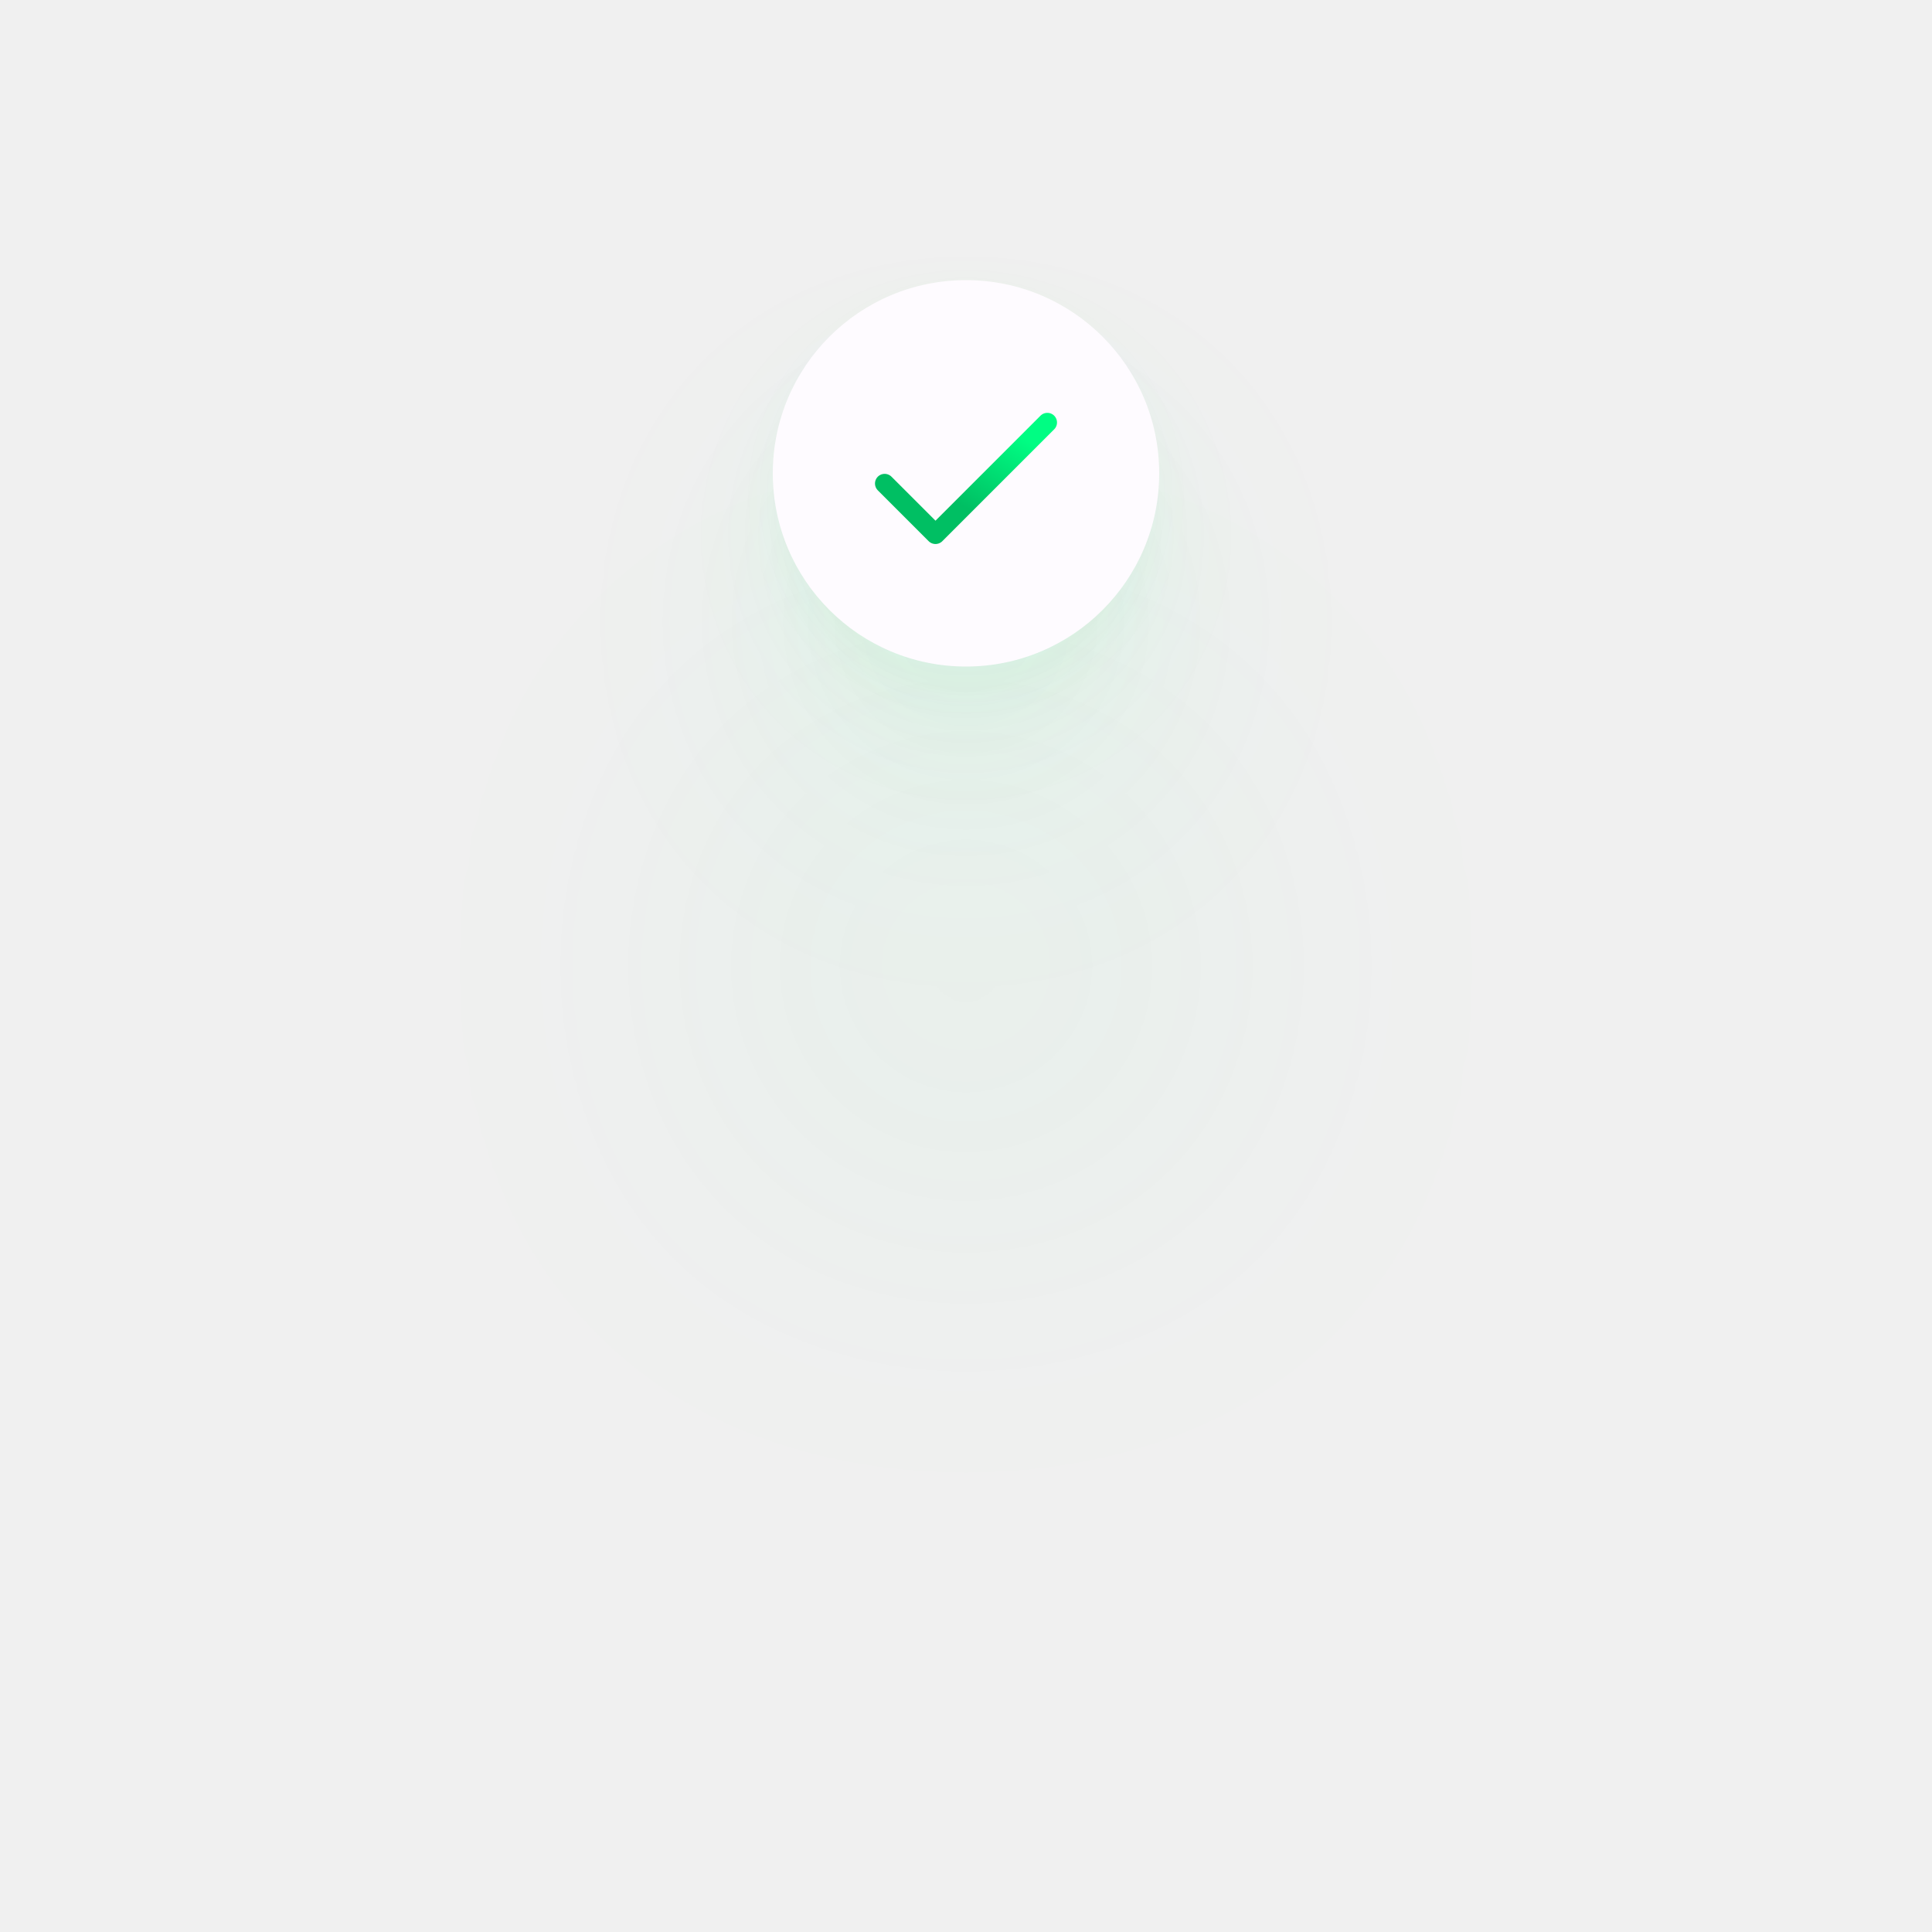
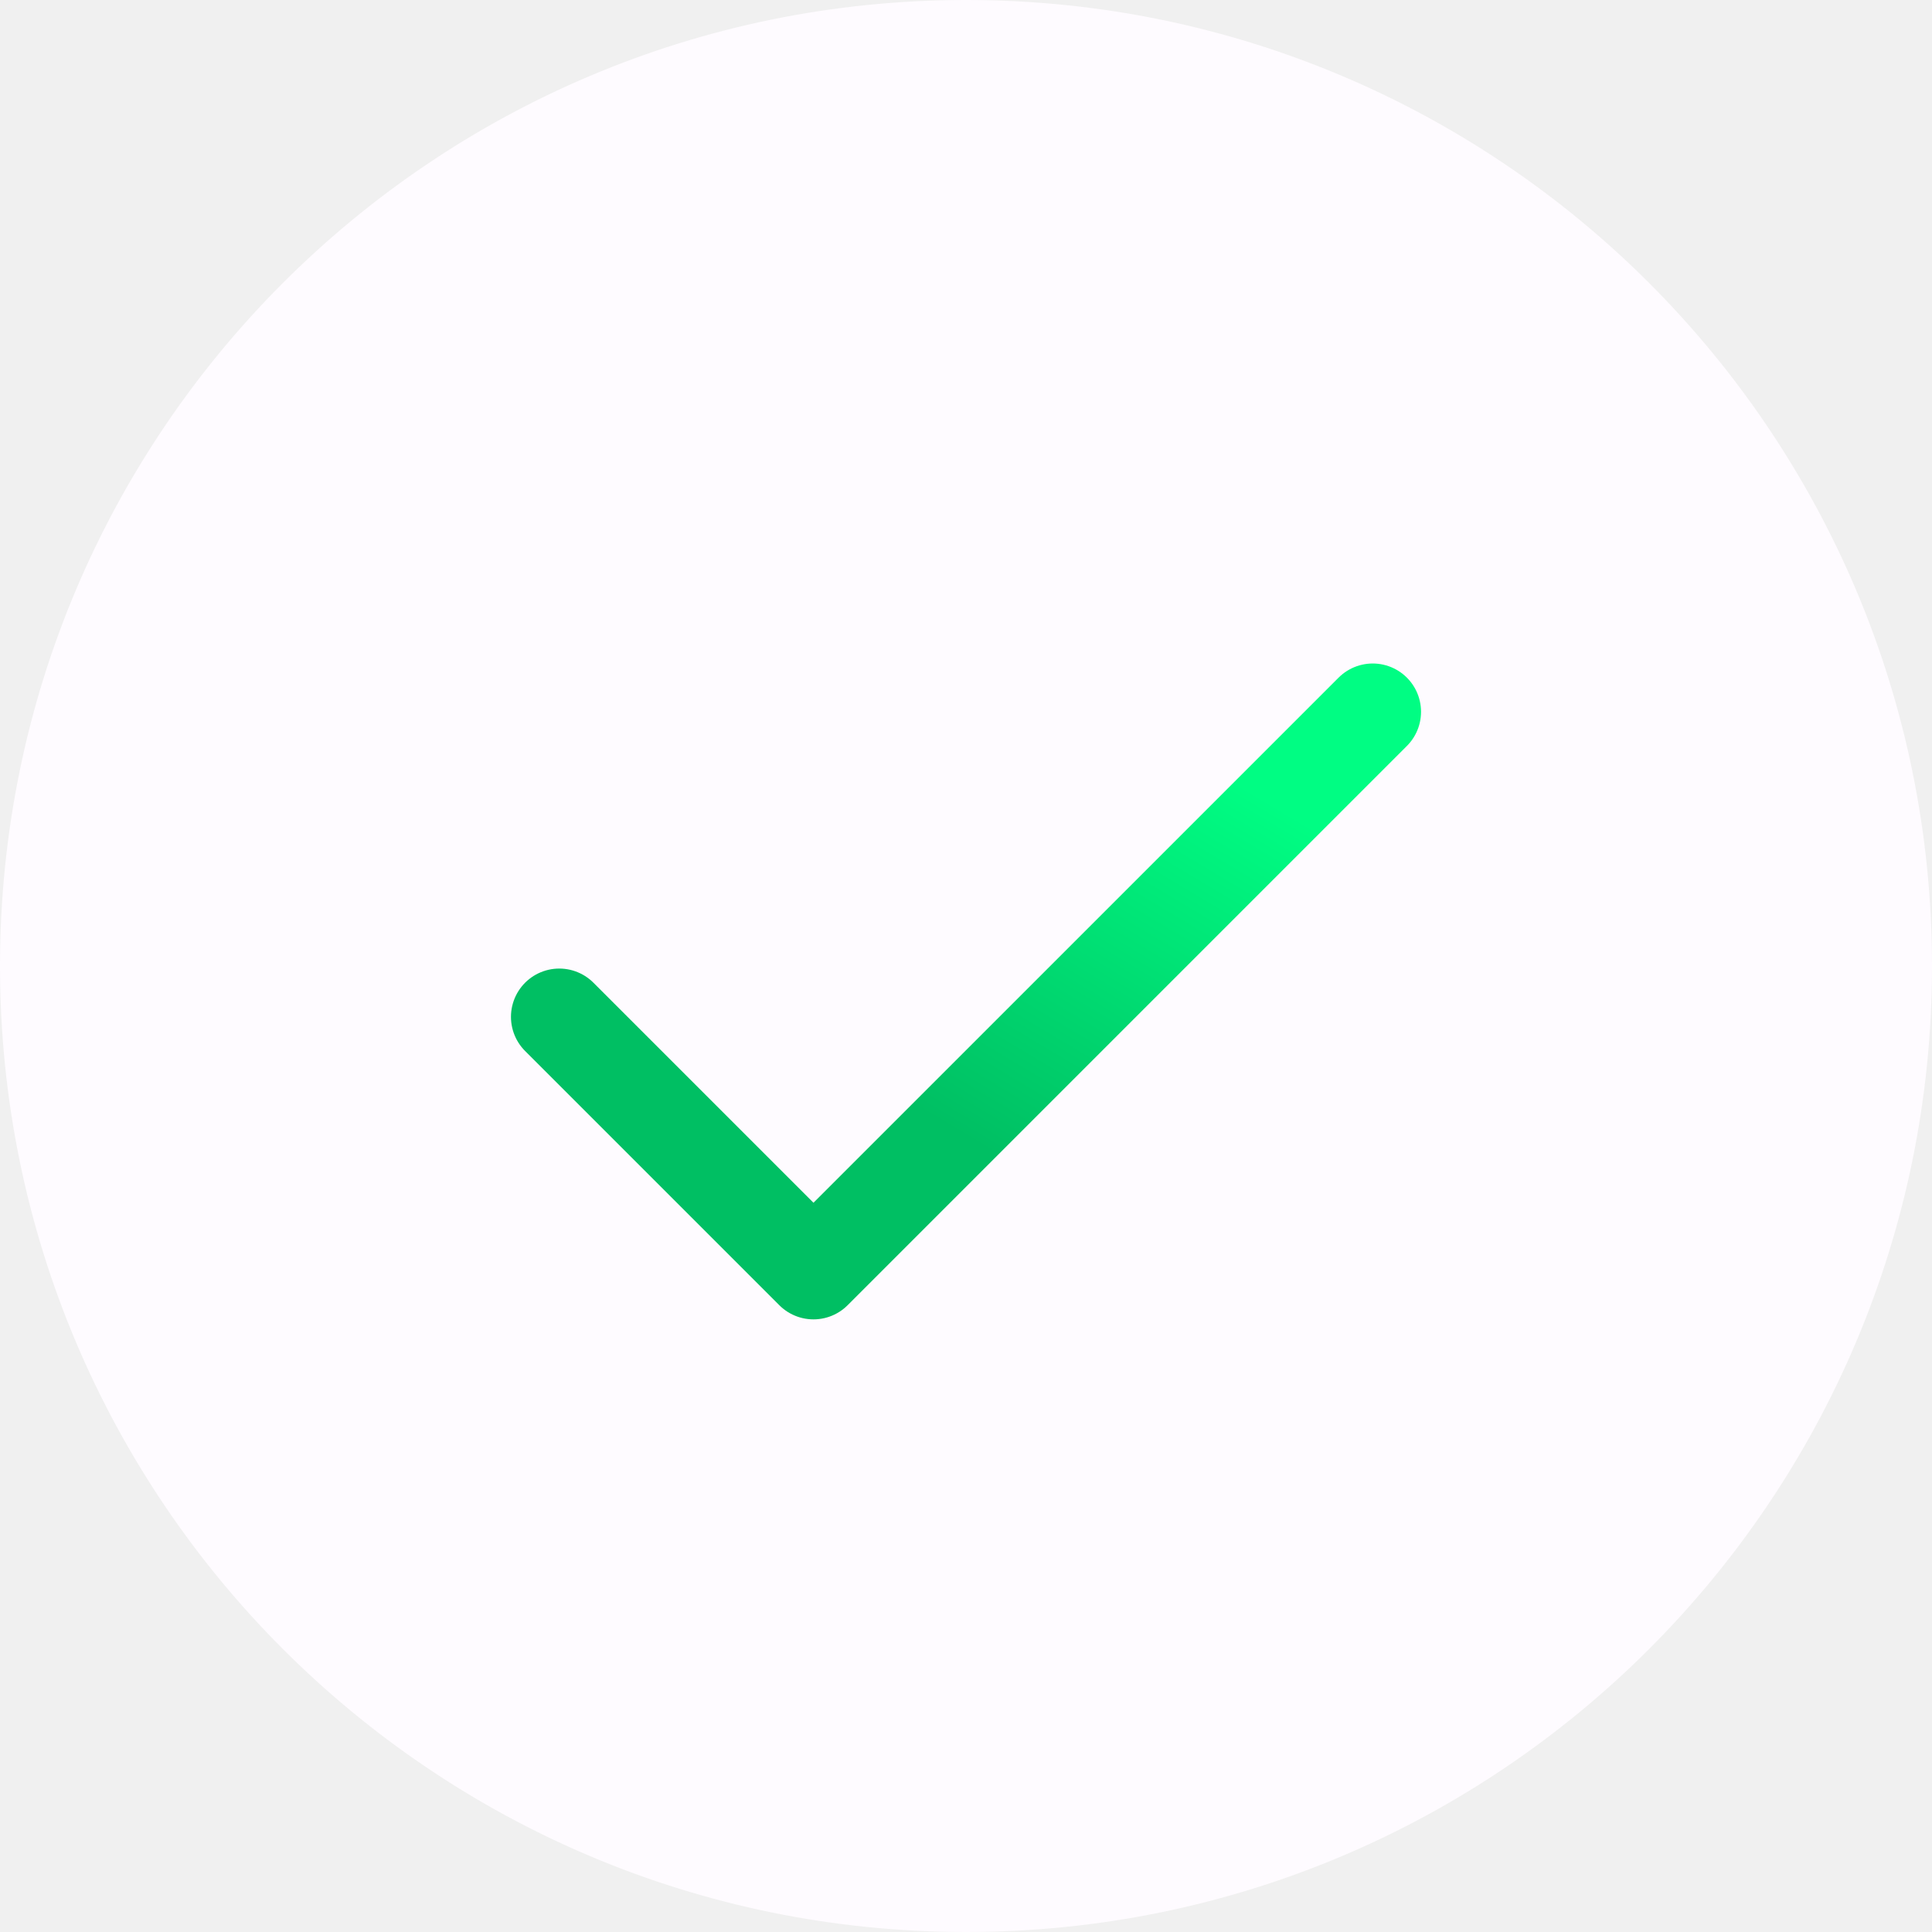
- <svg xmlns="http://www.w3.org/2000/svg" width="200" height="200" viewBox="0 0 200 200" fill="none">
-   <g id="icon-check" filter="url(#filter0_dddd_241_317)">
-     <g clip-path="url(#clip0_241_317)">
+ <svg xmlns="http://www.w3.org/2000/svg" width="40" height="40" viewBox="0 0 40 40" fill="none">
+   <g id="icon-check">
+     <g clip-path="url(#clip0_266_449)">
      <g id="Group 454">
-         <circle id="Ellipse 152" cx="100" cy="49" r="20" fill="#FEFBFF" />
-         <path id="Vector" d="M108.421 43.737L96.842 55.316L91.579 50.053" stroke="url(#paint0_linear_241_317)" stroke-width="2" stroke-linecap="round" stroke-linejoin="round" />
+         <circle id="Ellipse 152" cx="20" cy="20" r="20" fill="#FEFBFF" />
+         <path id="Vector" d="M28.421 14.737L16.842 26.316L11.579 21.053" stroke="url(#paint0_linear_266_449)" stroke-width="2" stroke-linecap="round" stroke-linejoin="round" />
      </g>
    </g>
  </g>
  <defs>
-     <filter id="filter0_dddd_241_317" x="0" y="0" width="200" height="200" filterUnits="userSpaceOnUse" color-interpolation-filters="sRGB">
-       <feFlood flood-opacity="0" result="BackgroundImageFix" />
-       <feColorMatrix in="SourceAlpha" type="matrix" values="0 0 0 0 0 0 0 0 0 0 0 0 0 0 0 0 0 0 127 0" result="hardAlpha" />
-       <feOffset dy="2.31" />
-       <feGaussianBlur stdDeviation="1.812" />
-       <feColorMatrix type="matrix" values="0 0 0 0 0.075 0 0 0 0 0.914 0 0 0 0 0.412 0 0 0 0.028 0" />
-       <feBlend mode="normal" in2="BackgroundImageFix" result="effect1_dropShadow_241_317" />
-       <feColorMatrix in="SourceAlpha" type="matrix" values="0 0 0 0 0 0 0 0 0 0 0 0 0 0 0 0 0 0 127 0" result="hardAlpha" />
-       <feOffset dy="6.386" />
-       <feGaussianBlur stdDeviation="5.009" />
-       <feColorMatrix type="matrix" values="0 0 0 0 0.075 0 0 0 0 0.914 0 0 0 0 0.412 0 0 0 0.04 0" />
-       <feBlend mode="normal" in2="effect1_dropShadow_241_317" result="effect2_dropShadow_241_317" />
-       <feColorMatrix in="SourceAlpha" type="matrix" values="0 0 0 0 0 0 0 0 0 0 0 0 0 0 0 0 0 0 127 0" result="hardAlpha" />
-       <feOffset dy="15.375" />
-       <feGaussianBlur stdDeviation="12.059" />
-       <feColorMatrix type="matrix" values="0 0 0 0 0.075 0 0 0 0 0.914 0 0 0 0 0.412 0 0 0 0.052 0" />
-       <feBlend mode="normal" in2="effect2_dropShadow_241_317" result="effect3_dropShadow_241_317" />
-       <feColorMatrix in="SourceAlpha" type="matrix" values="0 0 0 0 0 0 0 0 0 0 0 0 0 0 0 0 0 0 127 0" result="hardAlpha" />
-       <feOffset dy="51" />
-       <feGaussianBlur stdDeviation="40" />
-       <feColorMatrix type="matrix" values="0 0 0 0 0.075 0 0 0 0 0.914 0 0 0 0 0.412 0 0 0 0.08 0" />
-       <feBlend mode="normal" in2="effect3_dropShadow_241_317" result="effect4_dropShadow_241_317" />
-       <feBlend mode="normal" in="SourceGraphic" in2="effect4_dropShadow_241_317" result="shape" />
-     </filter>
-     <linearGradient id="paint0_linear_241_317" x1="105.811" y1="45.3" x2="99.07" y2="56.601" gradientUnits="userSpaceOnUse">
+     <linearGradient id="paint0_linear_266_449" x1="25.811" y1="16.3" x2="19.07" y2="27.601" gradientUnits="userSpaceOnUse">
      <stop stop-color="#00FD83" />
      <stop offset="0.7" stop-color="#00BF63" />
    </linearGradient>
-     <clipPath id="clip0_241_317">
-       <rect x="80" y="29" width="40" height="40" rx="20" fill="white" />
+     <clipPath id="clip0_266_449">
+       <rect width="40" height="40" rx="20" fill="white" />
    </clipPath>
  </defs>
</svg>
